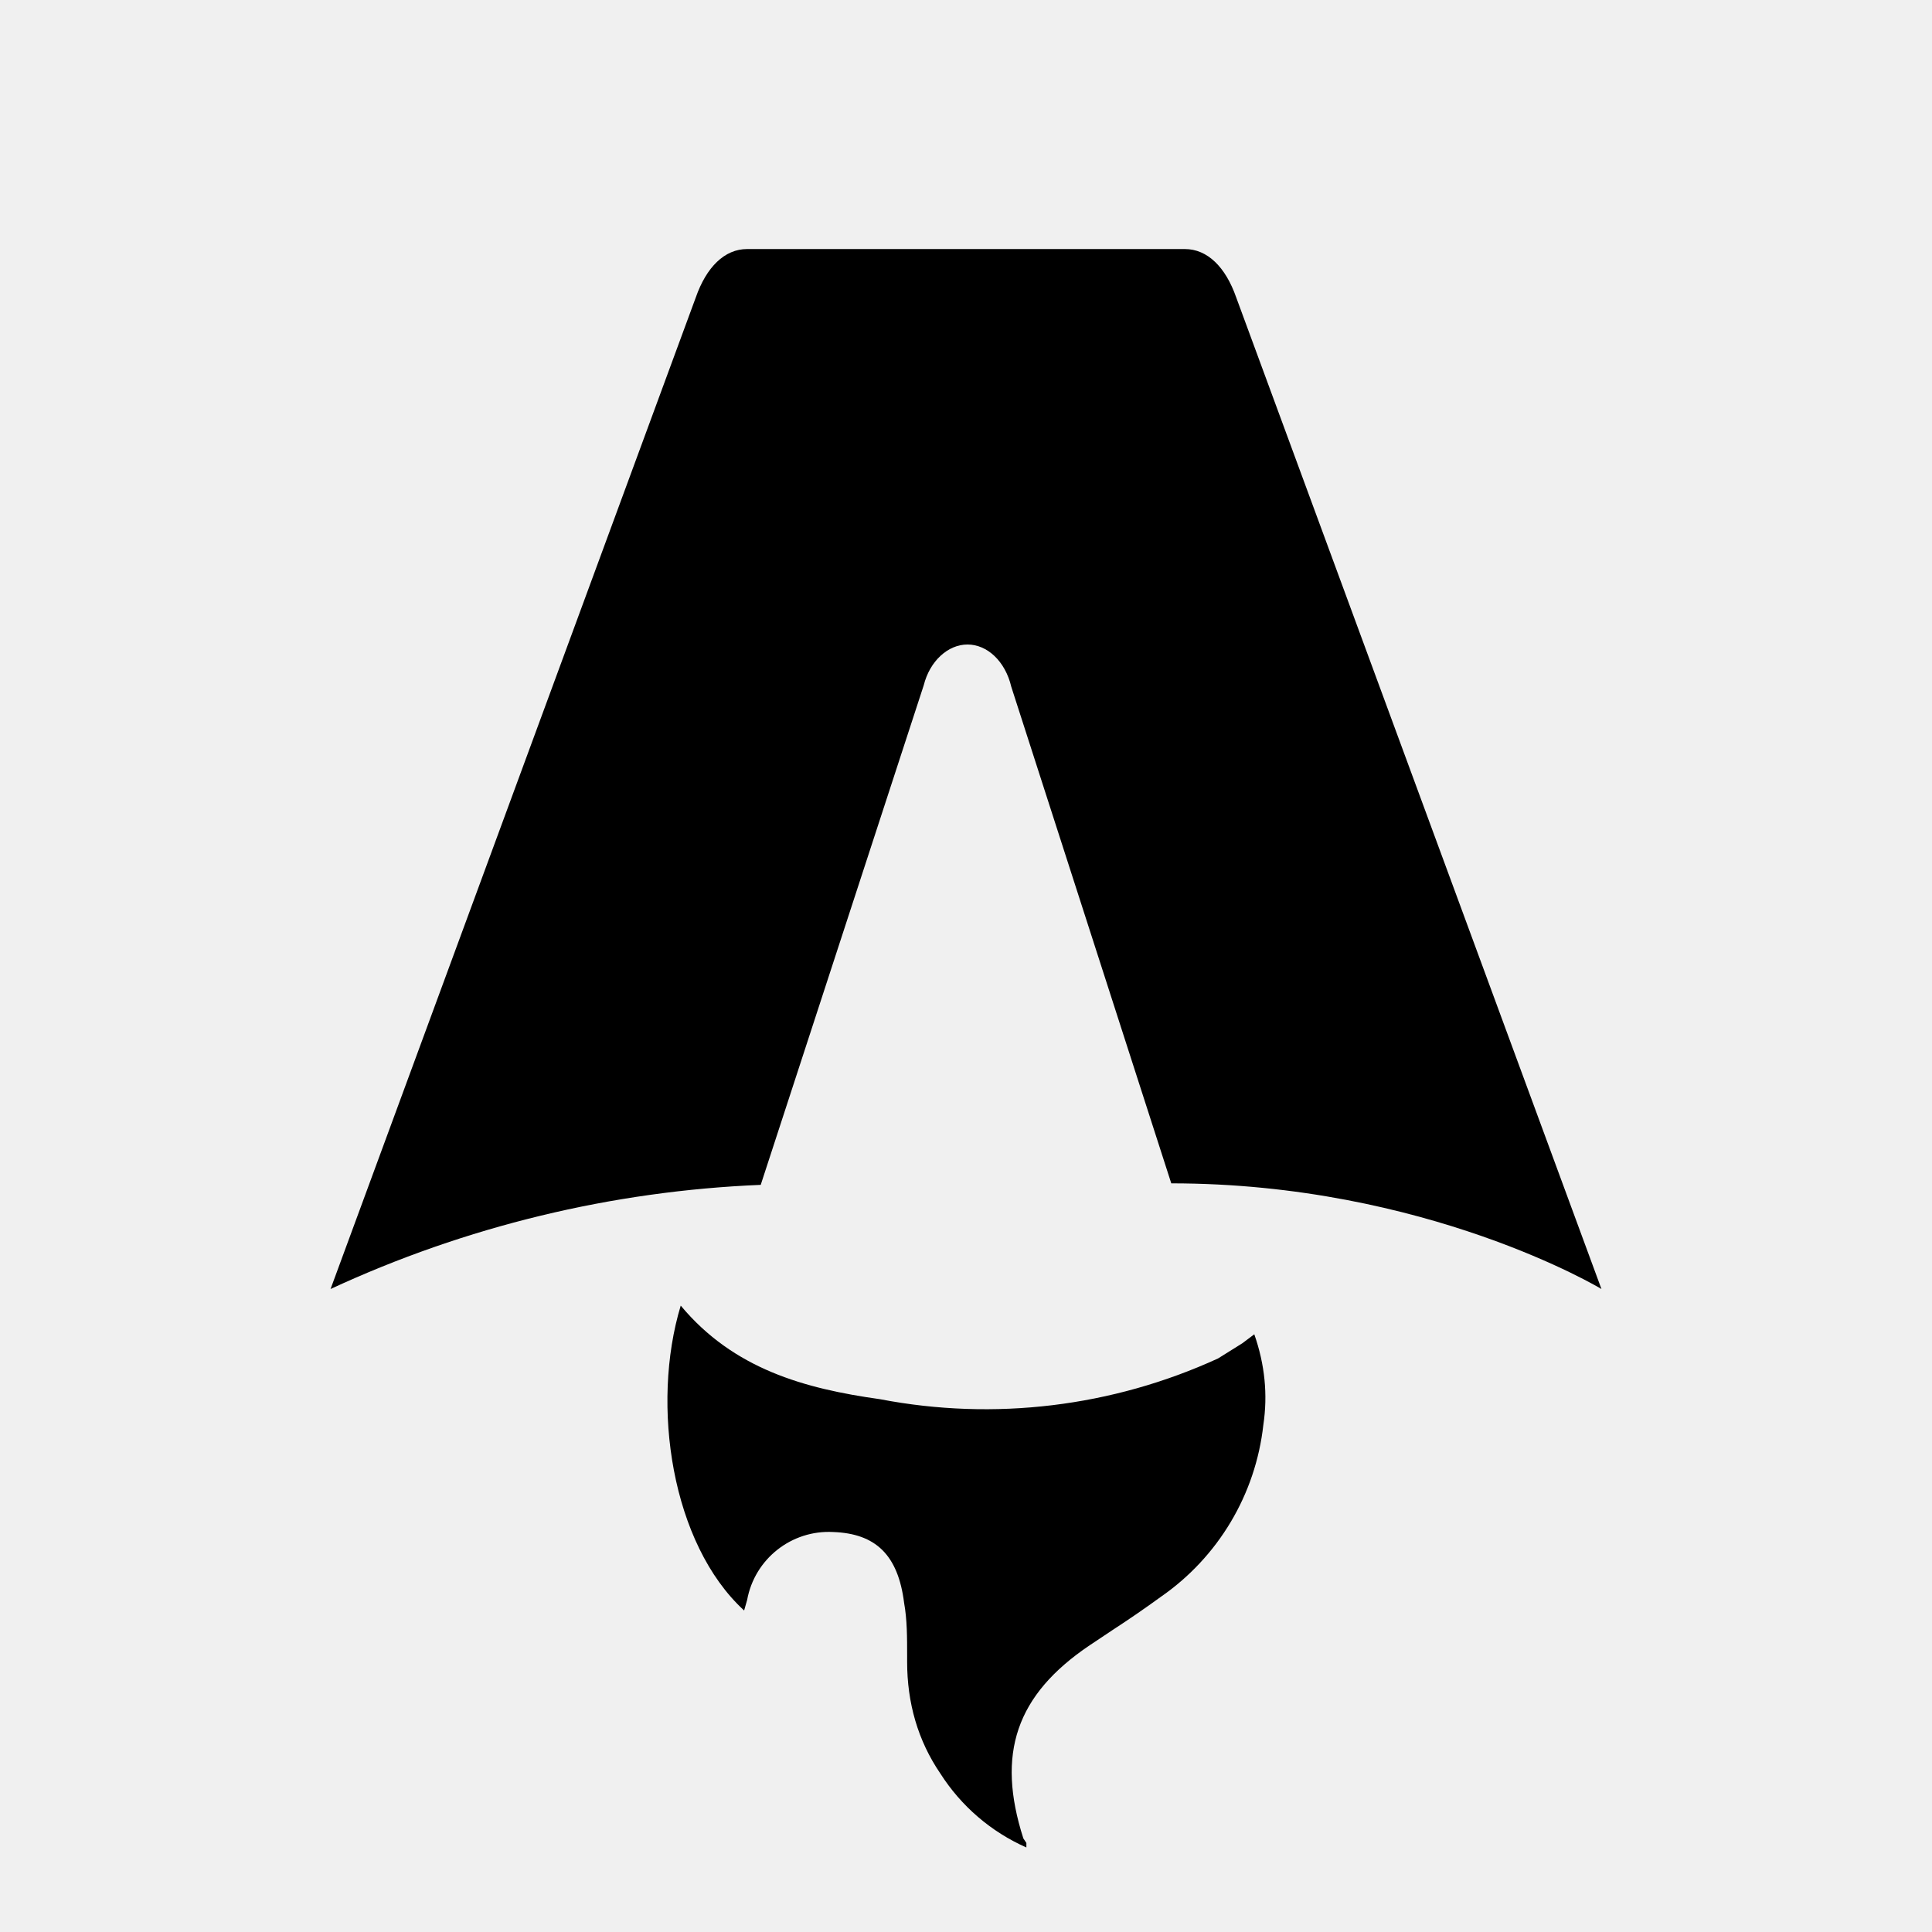
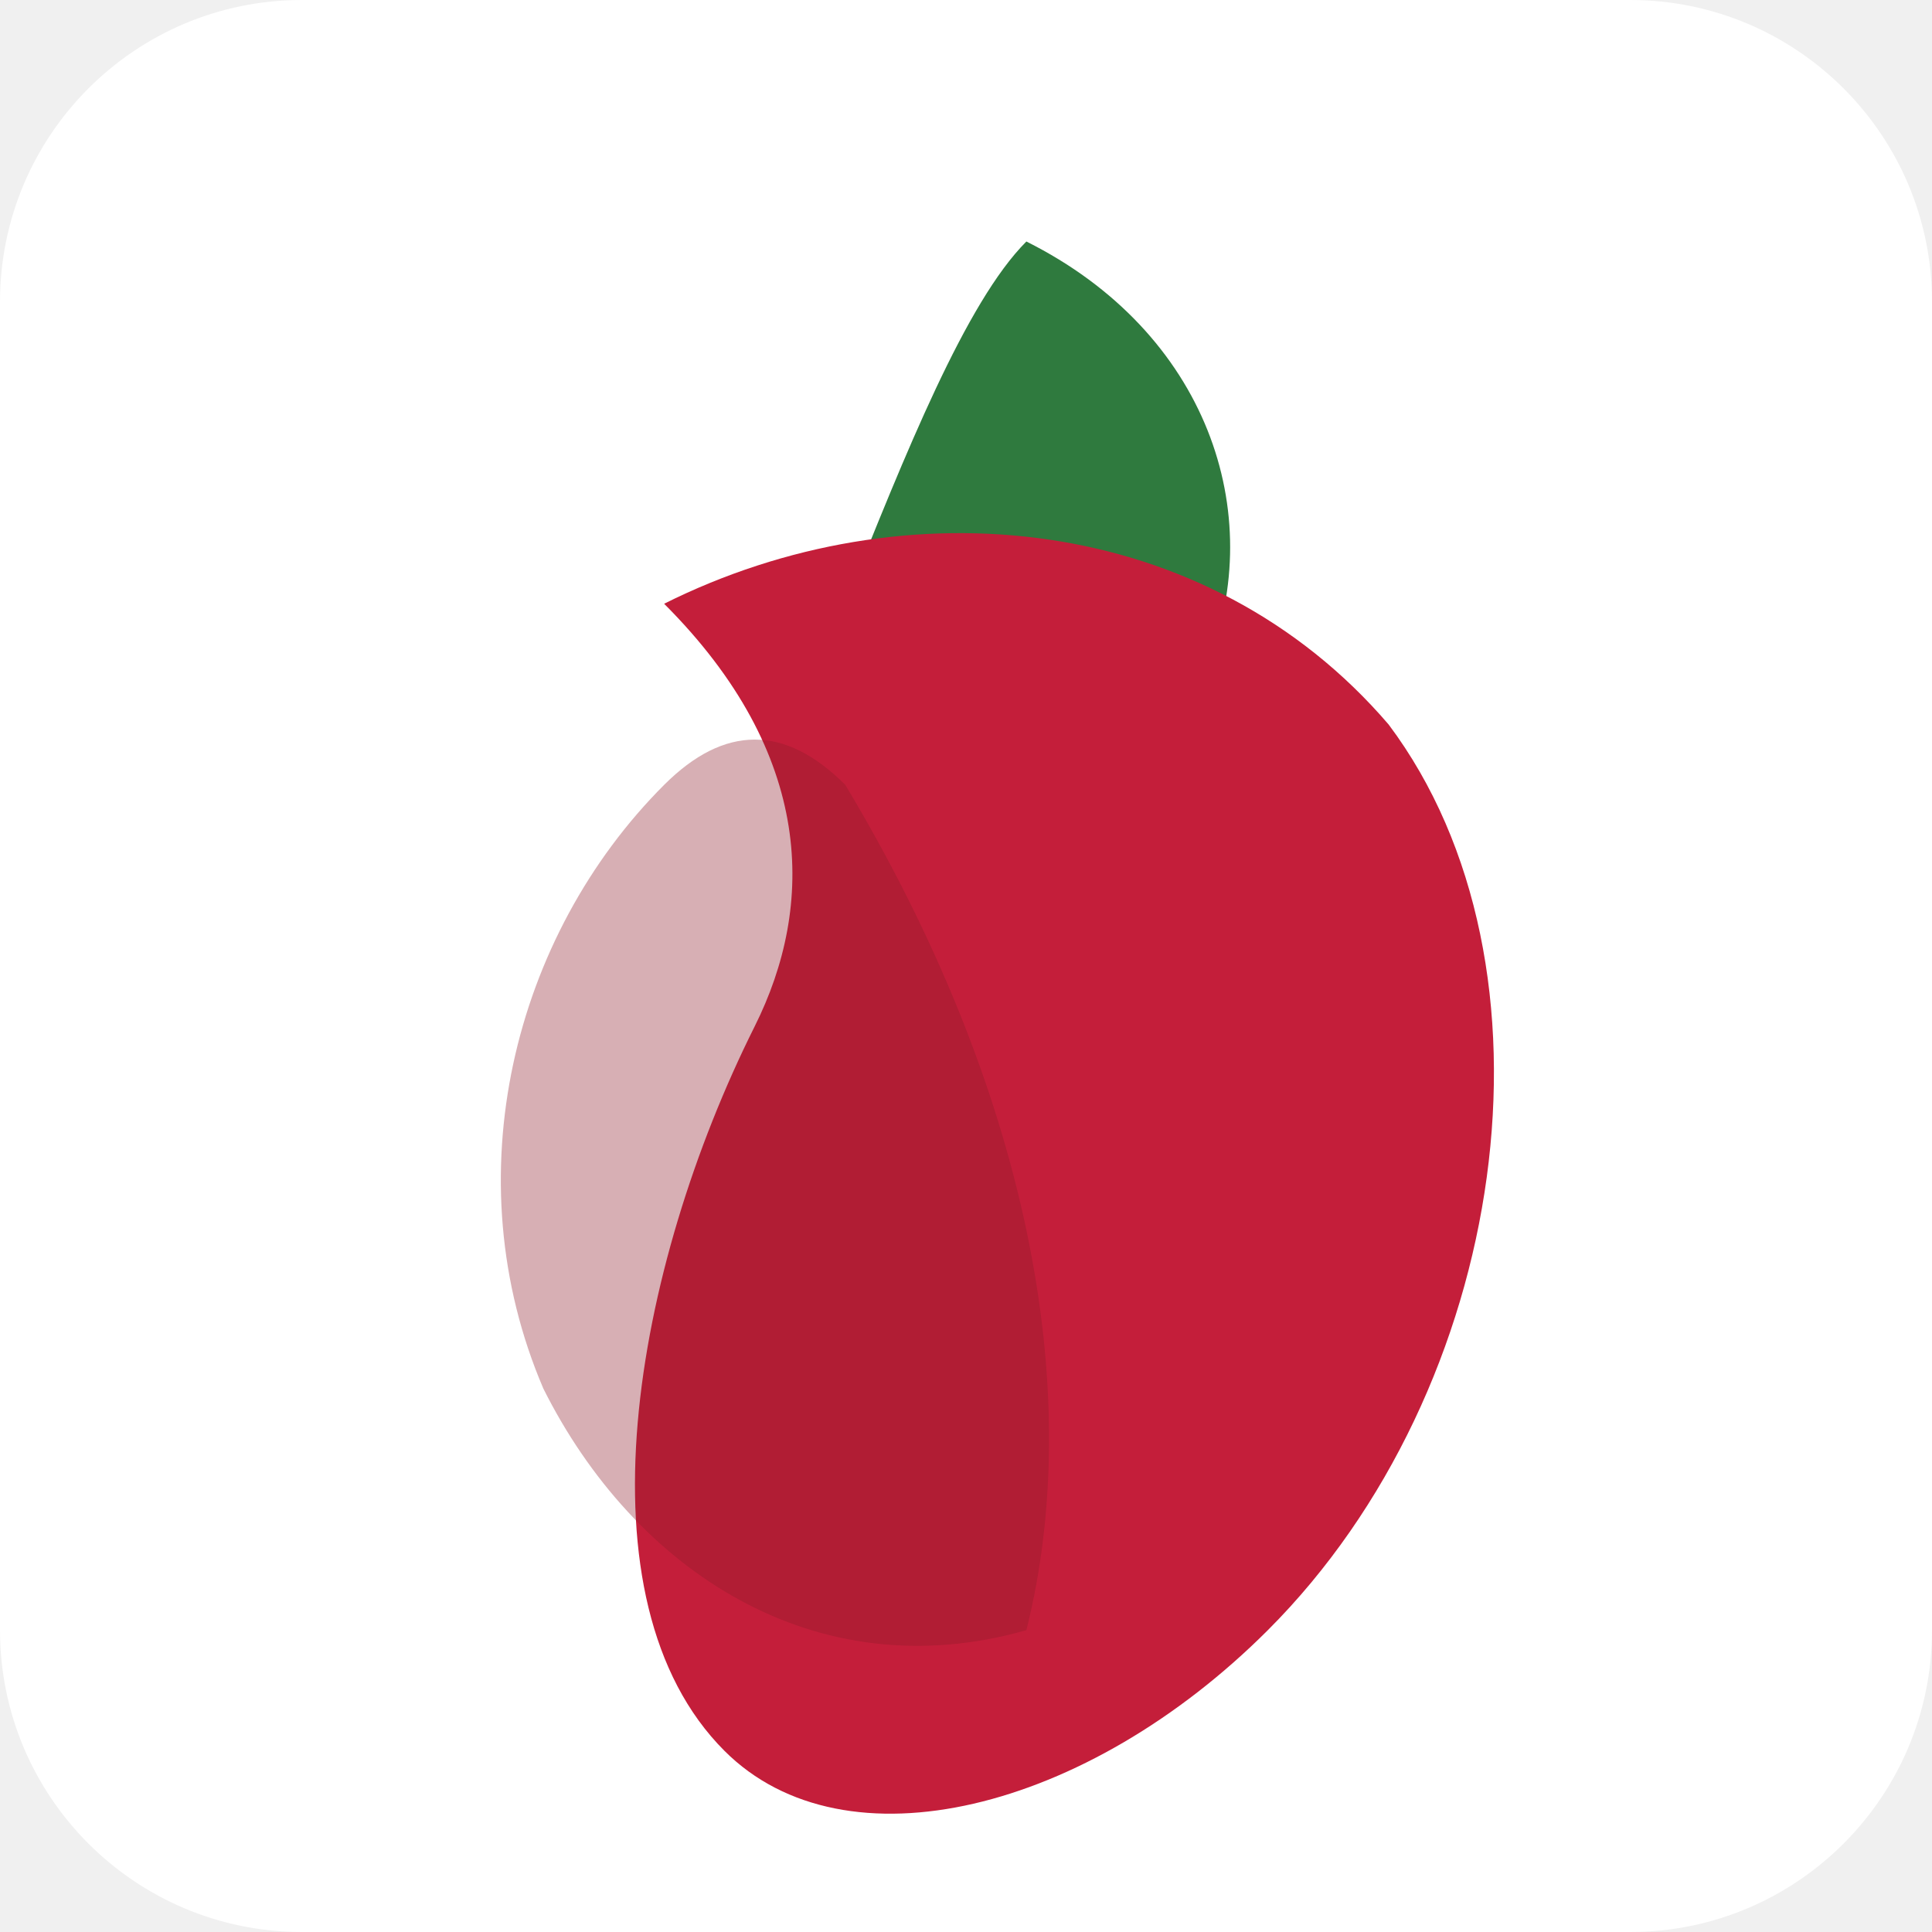
- <svg xmlns="http://www.w3.org/2000/svg" fill="none" viewBox="0 0 128 128">
-   <path d="M50.4 78.5a75.1 75.1 0 0 0-28.5 6.9l24.2-65.7c.7-2 1.9-3.2 3.4-3.2h29c1.5 0 2.7 1.2 3.4 3.2l24.2 65.7s-11.6-7-28.5-7L67 45.5c-.4-1.7-1.6-2.8-2.9-2.8-1.3 0-2.5 1.1-2.9 2.7L50.4 78.5Zm-1.1 28.2Zm-4.2-20.2c-2 6.6-.6 15.8 4.2 20.2a17.5 17.5 0 0 1 .2-.7 5.5 5.5 0 0 1 5.7-4.5c2.8.1 4.3 1.5 4.7 4.7.2 1.1.2 2.3.2 3.5v.4c0 2.7.7 5.2 2.2 7.4a13 13 0 0 0 5.7 4.9v-.3l-.2-.3c-1.8-5.6-.5-9.5 4.4-12.8l1.5-1a73 73 0 0 0 3.2-2.2 16 16 0 0 0 6.8-11.4c.3-2 .1-4-.6-6l-.8.6-1.6 1a37 37 0 0 1-22.4 2.7c-5-.7-9.7-2-13.2-6.2Z" />
-   <style>
-         path { fill: #000; }
-         @media (prefers-color-scheme: dark) {
-             path { fill: #FFF; }
-         }
-     </style>
+ <svg xmlns="http://www.w3.org/2000/svg" viewBox="0 0 64 64">
+   <rect width="64" height="64" rx="10" fill="#ffffff" />
+   <path fill="#2f7a3e" d="M34 8c6 3 8 9 6 14-4-2-8-3-12-2 2-5 4-10 6-12z" />
+   <path fill="#c41e3a" d="M22 20c8-4 18-3 24 4 6 8 4 22-4 30-6 6-14 8-18 4-5-5-3-16 1-24 2-4 2-9-3-14z" />
+   <path fill="#8b1a28" d="M28 26c6 10 8 20 6 28-7 2-13-2-16-8-3-7-1-15 4-20 2-2 4-2 6 0z" opacity=".35" />
</svg>
